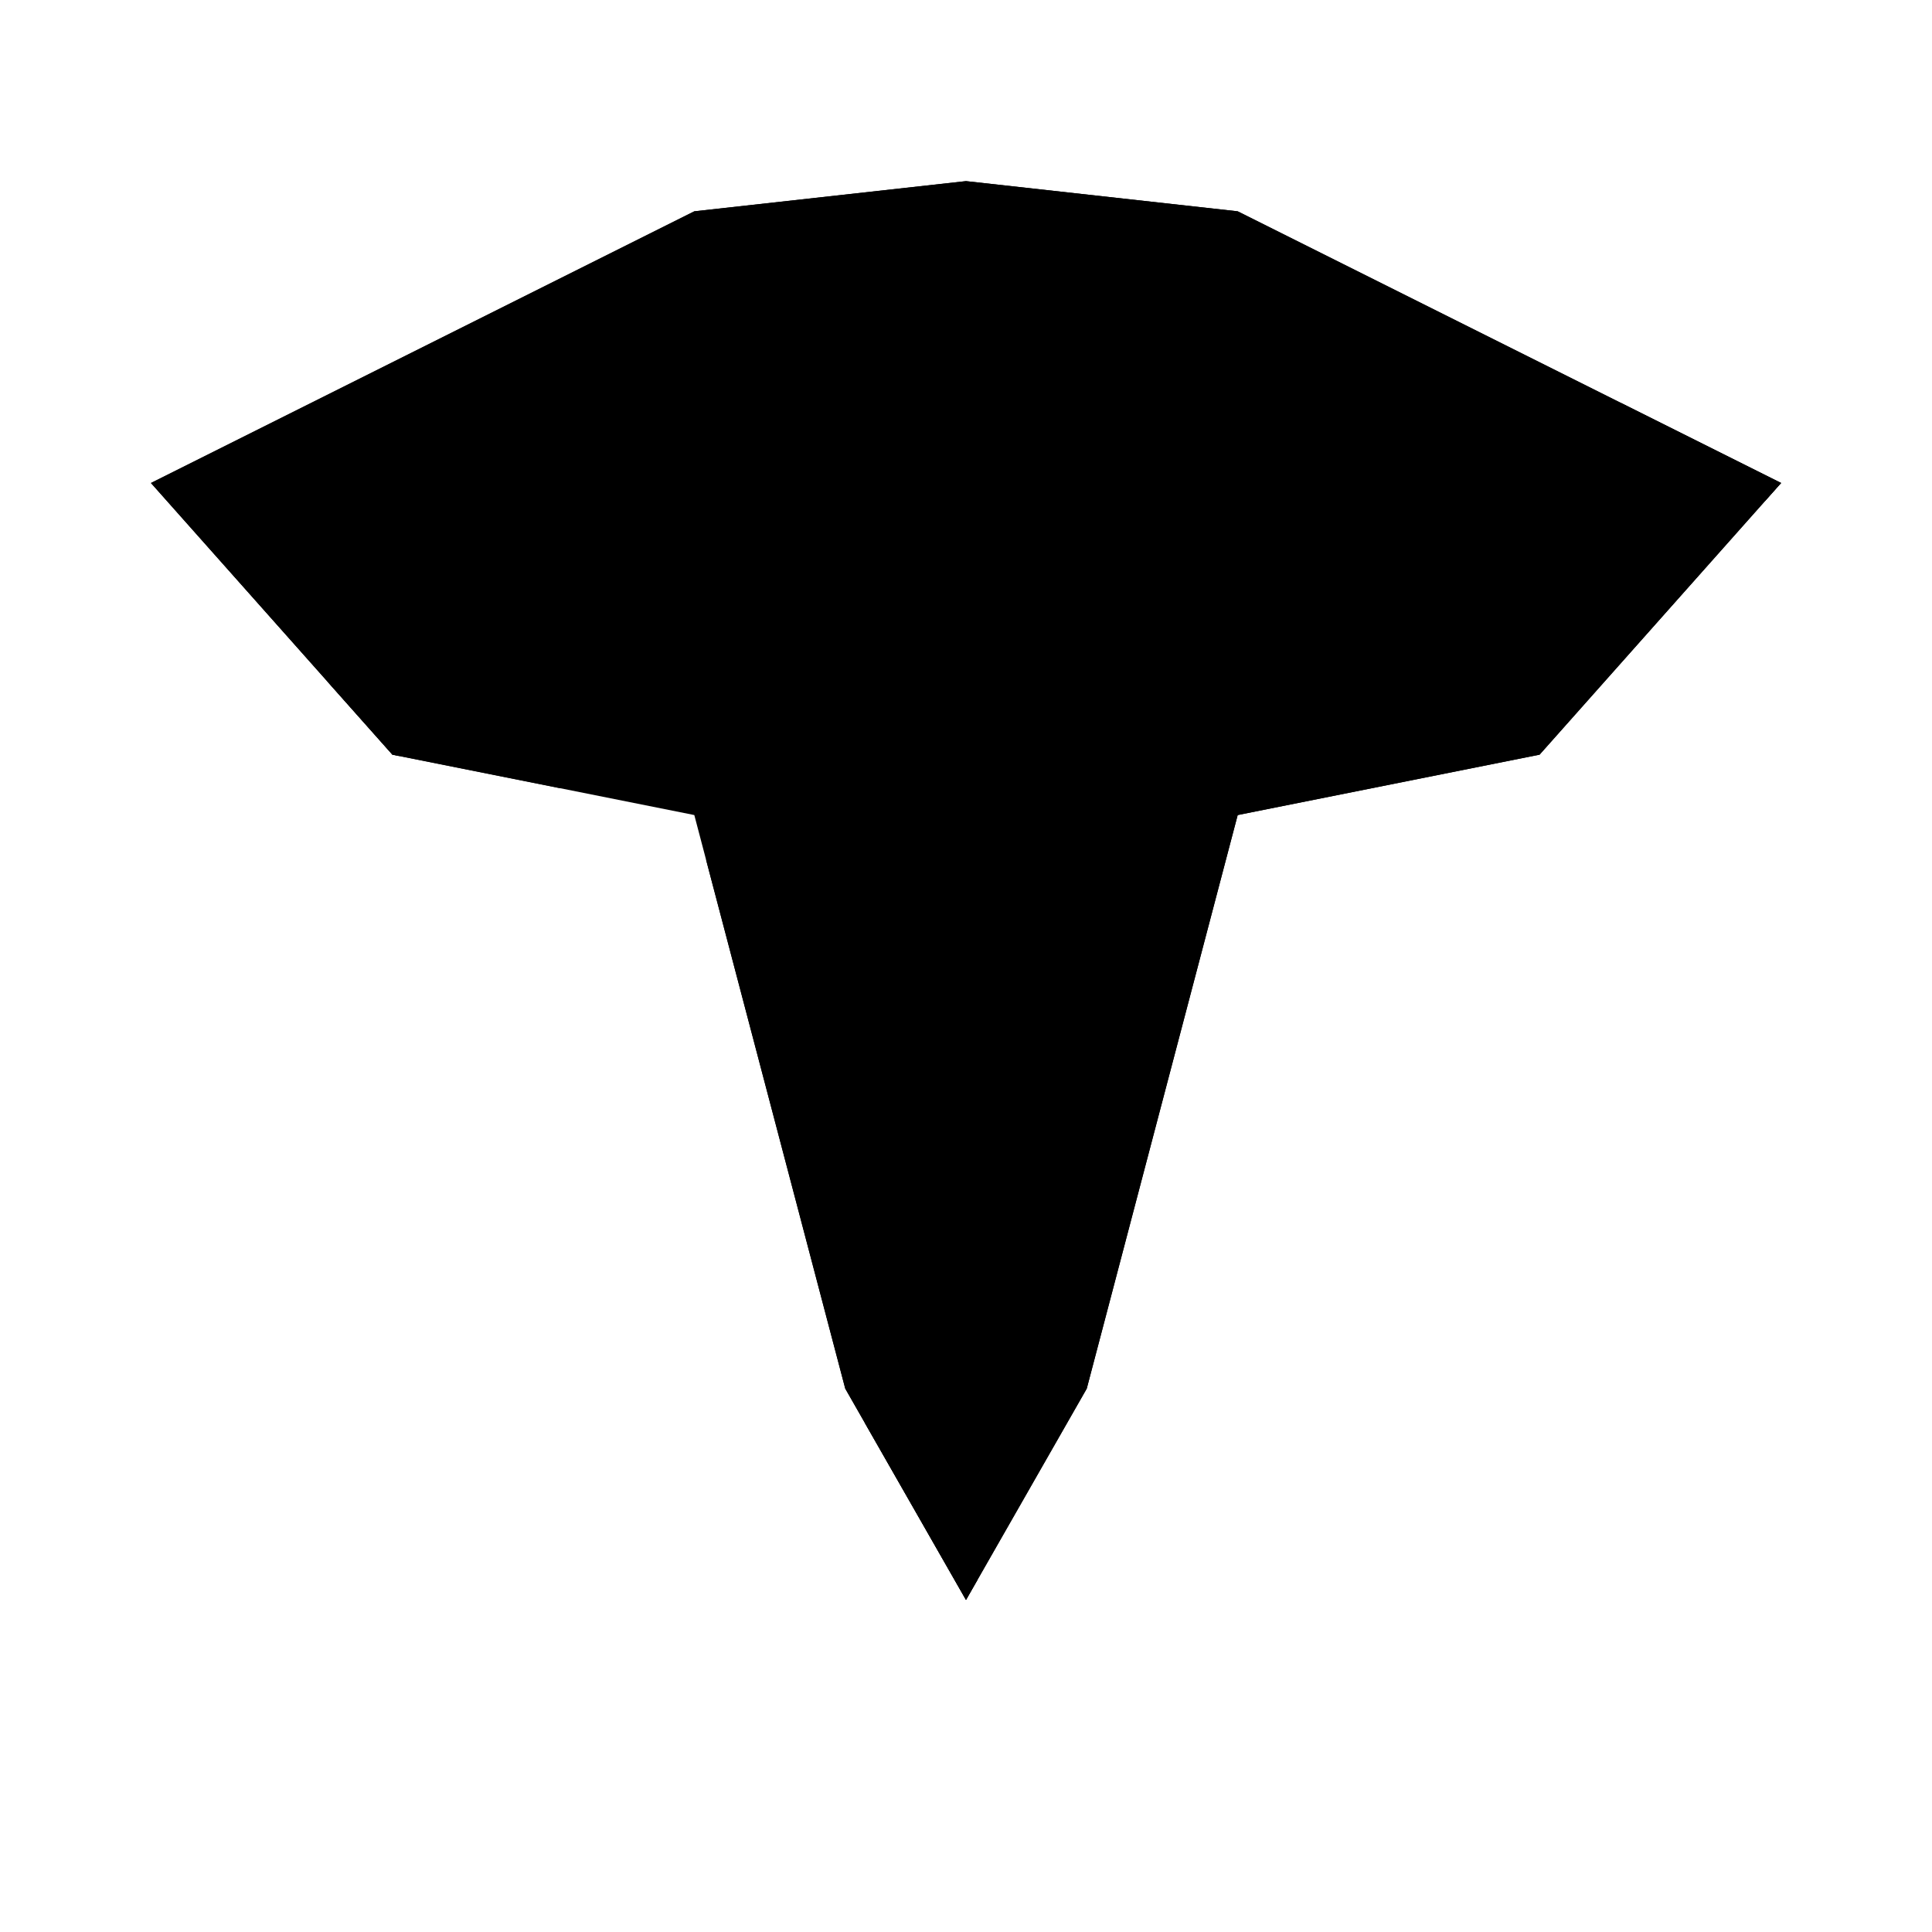
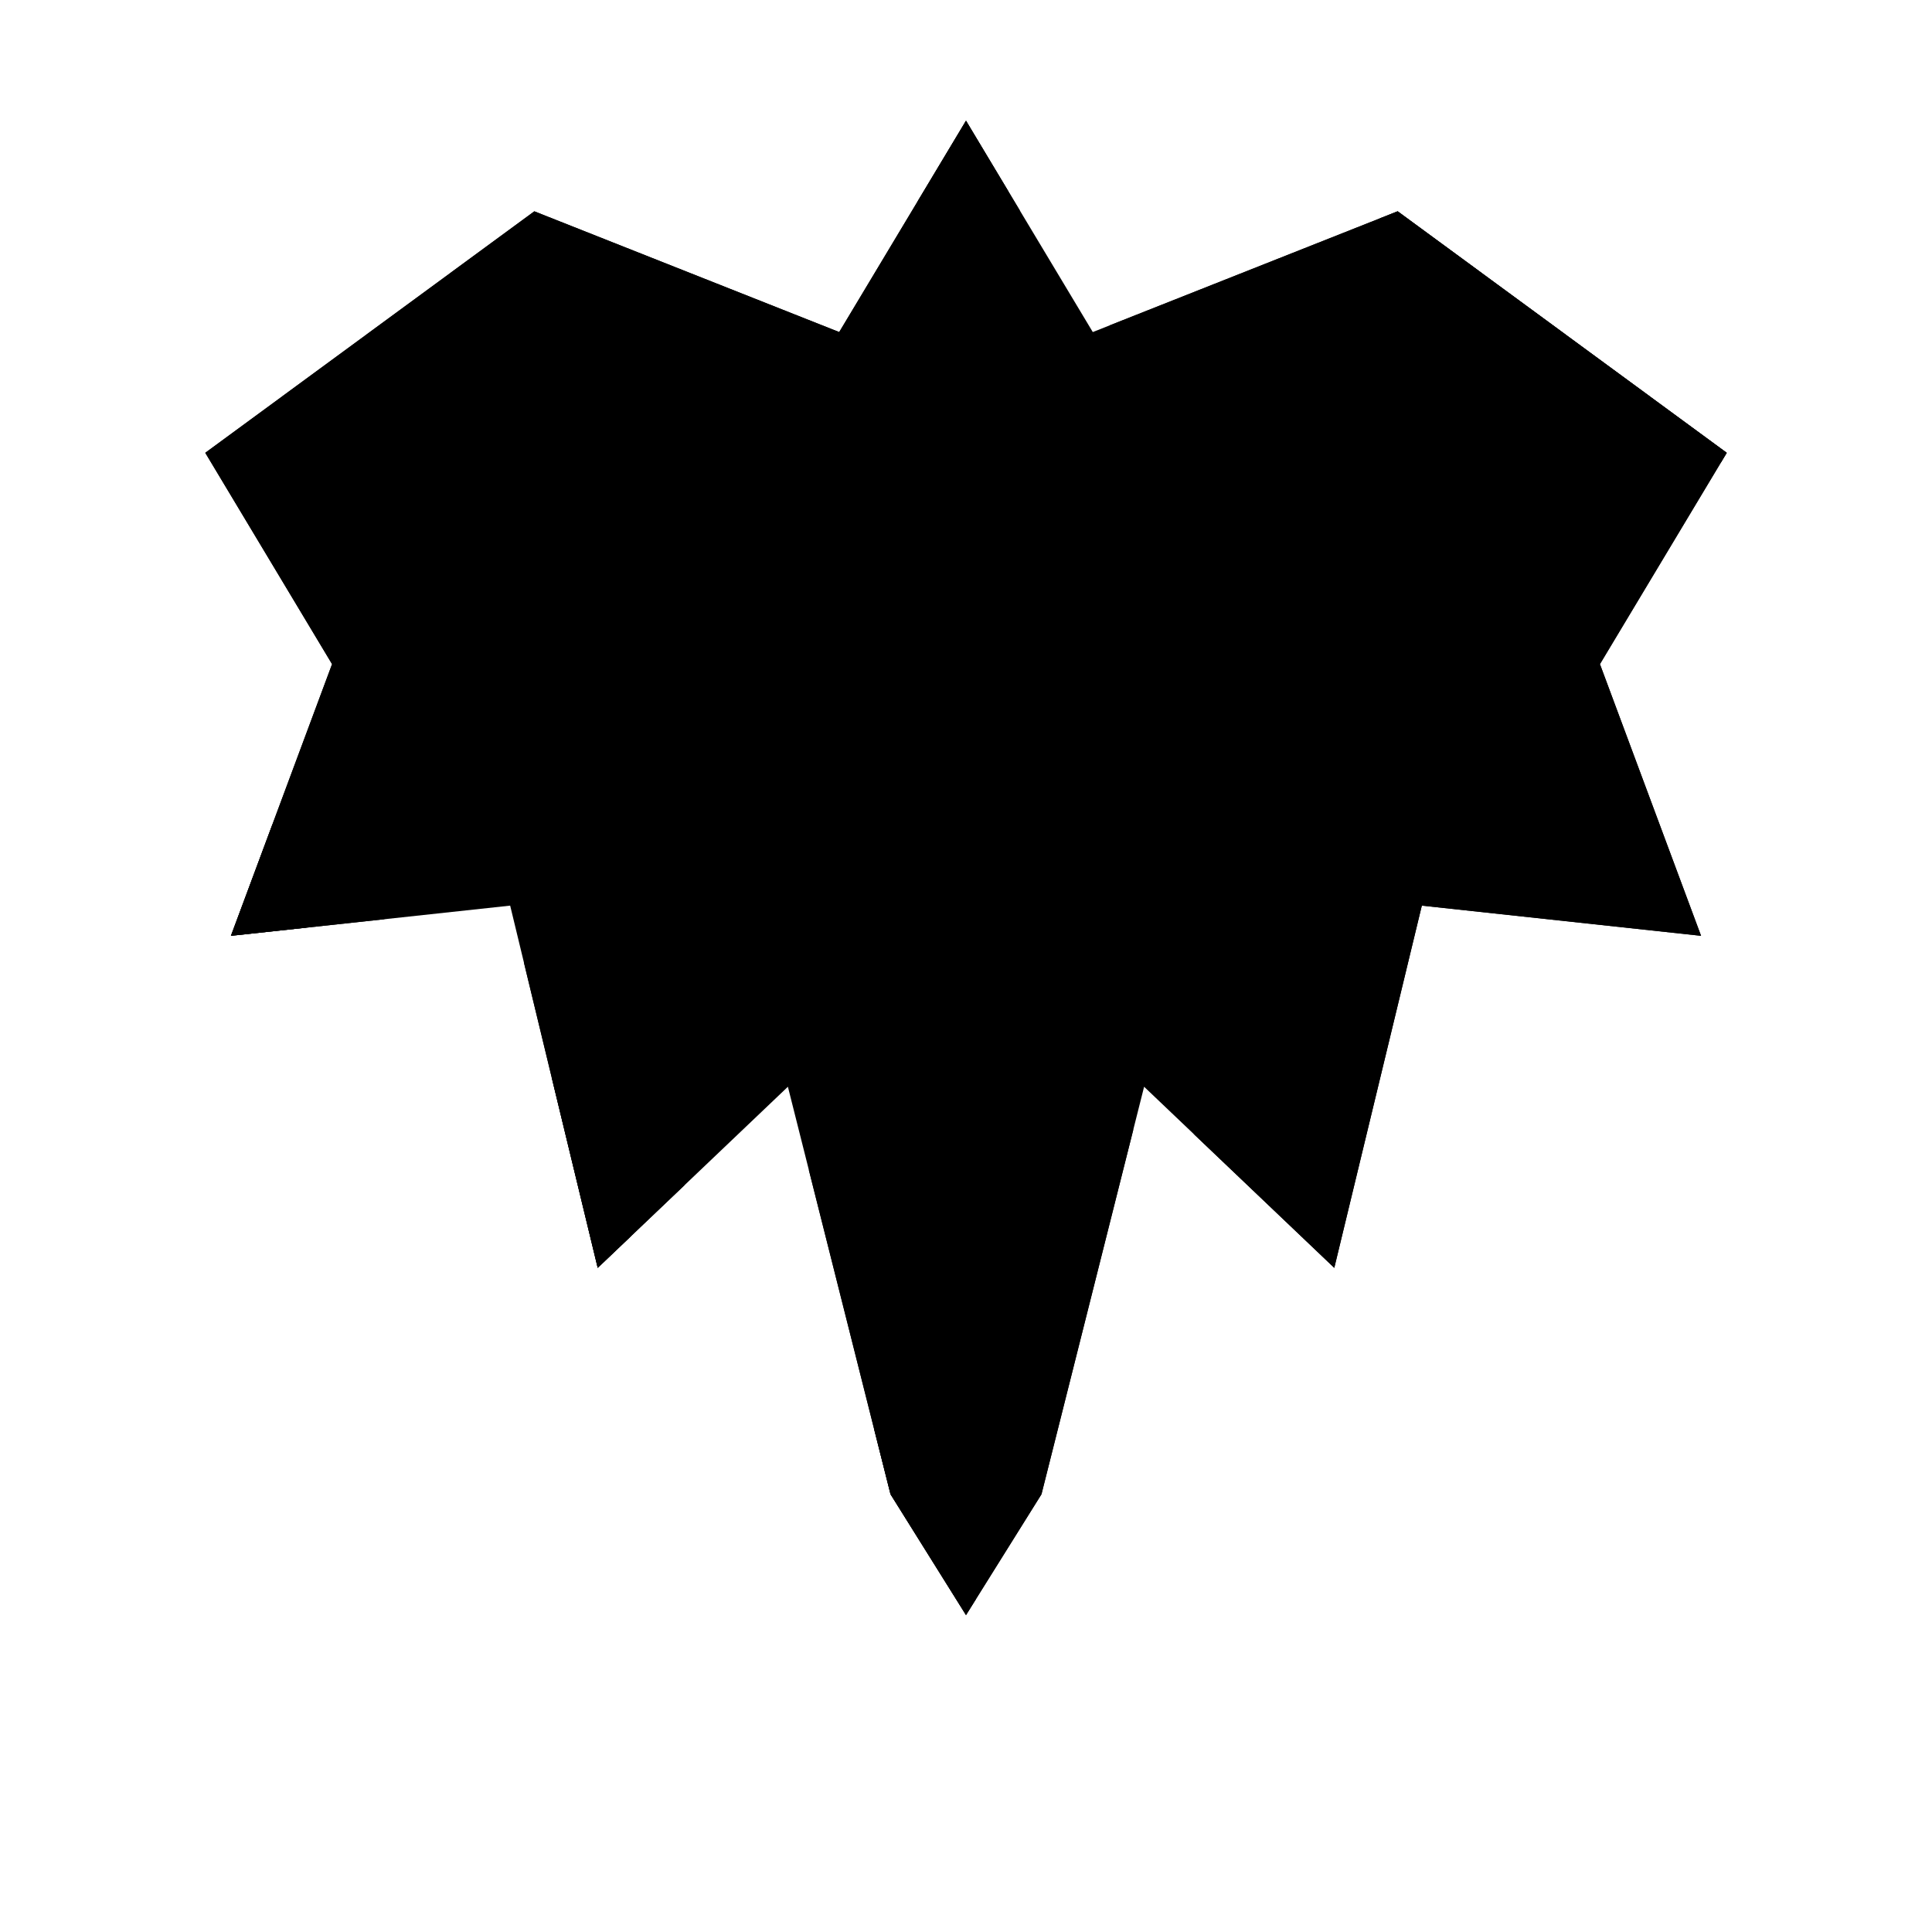
<svg xmlns="http://www.w3.org/2000/svg" width="128" height="128" viewBox="0 0 128 128">
  <defs>
    <filter id="glowS" x="-100%" y="-100%" width="300%" height="300%">
      <feGaussianBlur stdDeviation="2" />
    </filter>
    <filter id="glowM" x="-100%" y="-100%" width="300%" height="300%">
      <feGaussianBlur stdDeviation="5" />
    </filter>
    <filter id="glowL" x="-100%" y="-100%" width="300%" height="300%">
      <feGaussianBlur stdDeviation="12" />
    </filter>
  </defs>
  <g id="base">
-     <clipPath id="c1094">
-       <path d="M64,12 L46,14 L10,32 L26,50 L46,54 L56,92 L64,106 L64,106 L72,92 L82,54 L102,50 L118,32 L82,14 L64,12 Z" />
+     <clipPath id="c2">
+       <path d="M64,8 L55.6,22 L35.4,14 L13.6,30 L22,44 L15.3,62 L33.8,60 L39.6,84 L52.2,72 L59,99 L64,107 L64,107 L69,99 L75.8,72 L88.4,84 L94.2,60 L112.7,62 L106,44 L114.4,30 L92.6,14 L72.4,22 L64,8 Z" />
    </clipPath>
-     <polygon points="64,12 46,14 10,32 26,50 46,54 56,92 64,106 64,106 72,92 82,54 102,50 118,32 82,14 64,12" fill="@CHAR@" />
+     <polygon points="64,8 55.6,22 35.4,14 13.6,30 22,44 15.3,62 33.8,60 39.6,84 52.2,72 59,99 64,107 64,107 69,99 75.8,72 88.4,84 94.2,60 112.7,62 106,44 114.4,30 92.6,14 72.4,22 64,8" fill="@CHAR@" />
  </g>
  <g id="shadow">
-     <path d="M64,12 L46,14 L10,32 L26,50 L46,54 L56,92 L64,106 L64,106 L72,92 L82,54 L102,50 L118,32 L82,14 L64,12 Z M54,6 L36,8 L0,26 L16,44 L36,48 L46,86 L54,100 L54,100 L62,86 L72,48 L92,44 L108,26 L72,8 L54,6 Z" fill="@CHAR_SH@" fill-rule="evenodd" clip-path="url(#c1094)" />
+     <path d="M64,8 L55.6,22 L35.4,14 L13.6,30 L22,44 L15.3,62 L33.8,60 L39.6,84 L52.2,72 L59,99 L64,107 L64,107 L69,99 L75.8,72 L88.4,84 L94.2,60 L112.7,62 L106,44 L114.4,30 L92.6,14 L72.4,22 L64,8 Z M54,2 L45.6,16 L25.4,8 L3.6,24 L12,38 L5.3,56 L23.8,54 L29.6,78 L42.2,66 L49,93 L54,101 L54,101 L59,93 L65.8,66 L78.4,78 L84.2,54 L102.7,56 L96,38 L104.4,24 L82.6,8 L62.4,16 L54,2 Z" fill="@CHAR_SH@" fill-rule="evenodd" clip-path="url(#c2)" />
  </g>
  <g id="highlight">
-     <path d="M64,12 L46,14 L10,32 L26,50 L46,54 L56,92 L64,106 L64,106 L72,92 L82,54 L102,50 L118,32 L82,14 L64,12 Z M67.5,15.5 L49.5,17.5 L13.5,35.5 L29.5,53.5 L49.5,57.5 L59.5,95.5 L67.5,109.5 L67.5,109.5 L75.5,95.5 L85.5,57.5 L105.5,53.5 L121.5,35.5 L85.5,17.5 L67.5,15.5 Z" fill="@CHAR_HI@" fill-rule="evenodd" clip-path="url(#c1094)" />
+     <path d="M64,8 L55.6,22 L35.4,14 L13.6,30 L22,44 L15.3,62 L33.8,60 L39.6,84 L52.2,72 L59,99 L64,107 L64,107 L69,99 L75.8,72 L88.4,84 L94.2,60 L112.7,62 L106,44 L114.4,30 L92.6,14 L72.4,22 L64,8 Z M67.5,11.5 L59.1,25.5 L38.9,17.5 L17.1,33.5 L25.5,47.5 L18.8,65.5 L37.3,63.5 L43.1,87.5 L55.7,75.5 L62.5,102.5 L67.5,110.5 L67.5,110.5 L72.5,102.5 L79.3,75.5 L91.9,87.5 L97.7,63.5 L116.2,65.5 L109.5,47.5 L117.9,33.5 L96.1,17.5 L75.9,25.5 L67.5,11.5 Z" fill="@CHAR_HI@" fill-rule="evenodd" clip-path="url(#c2)" />
  </g>
  <g id="ink">
-     <polygon points="64,12 46,14 10,32 26,50 46,54 56,92 64,106 64,106 72,92 82,54 102,50 118,32 82,14 64,12" fill="none" stroke="@INK@" stroke-width="4" stroke-linejoin="round" />
+     <polygon points="64,8 55.6,22 35.4,14 13.6,30 22,44 15.3,62 33.8,60 39.6,84 52.2,72 59,99 64,107 64,107 69,99 75.8,72 88.4,84 94.2,60 112.7,62 106,44 114.4,30 92.6,14 72.4,22 64,8" fill="none" stroke="@INK@" stroke-width="4" stroke-linejoin="round" />
    <polyline points="44,28 56,32" fill="none" stroke="@INK@" stroke-width="5" stroke-linejoin="round" stroke-linecap="round" />
    <polyline points="84,28 72,32" fill="none" stroke="@INK@" stroke-width="5" stroke-linejoin="round" stroke-linecap="round" />
    <polyline points="64,16 64,40" fill="none" stroke="@INK@" stroke-width="2" stroke-linejoin="round" stroke-linecap="round" />
    <polygon points="52,42 76,42 72,54 56,54" fill="@INK@" />
  </g>
  <g id="glow">
    <polyline points="44,28 56,32" fill="none" stroke="@SODIUM@" stroke-width="2.4" stroke-linejoin="round" stroke-linecap="round" />
    <polyline points="84,28 72,32" fill="none" stroke="@SODIUM@" stroke-width="2.4" stroke-linejoin="round" stroke-linecap="round" />
    <polygon points="55,43.5 73,43.5 70,52.5 58,52.5" fill="@MAGENTA@" />
    <polygon points="65.7,46.3 65.7,49.7 62.3,49.7 62.3,46.3" fill="@BONE@" opacity="0.5" />
  </g>
</svg>
